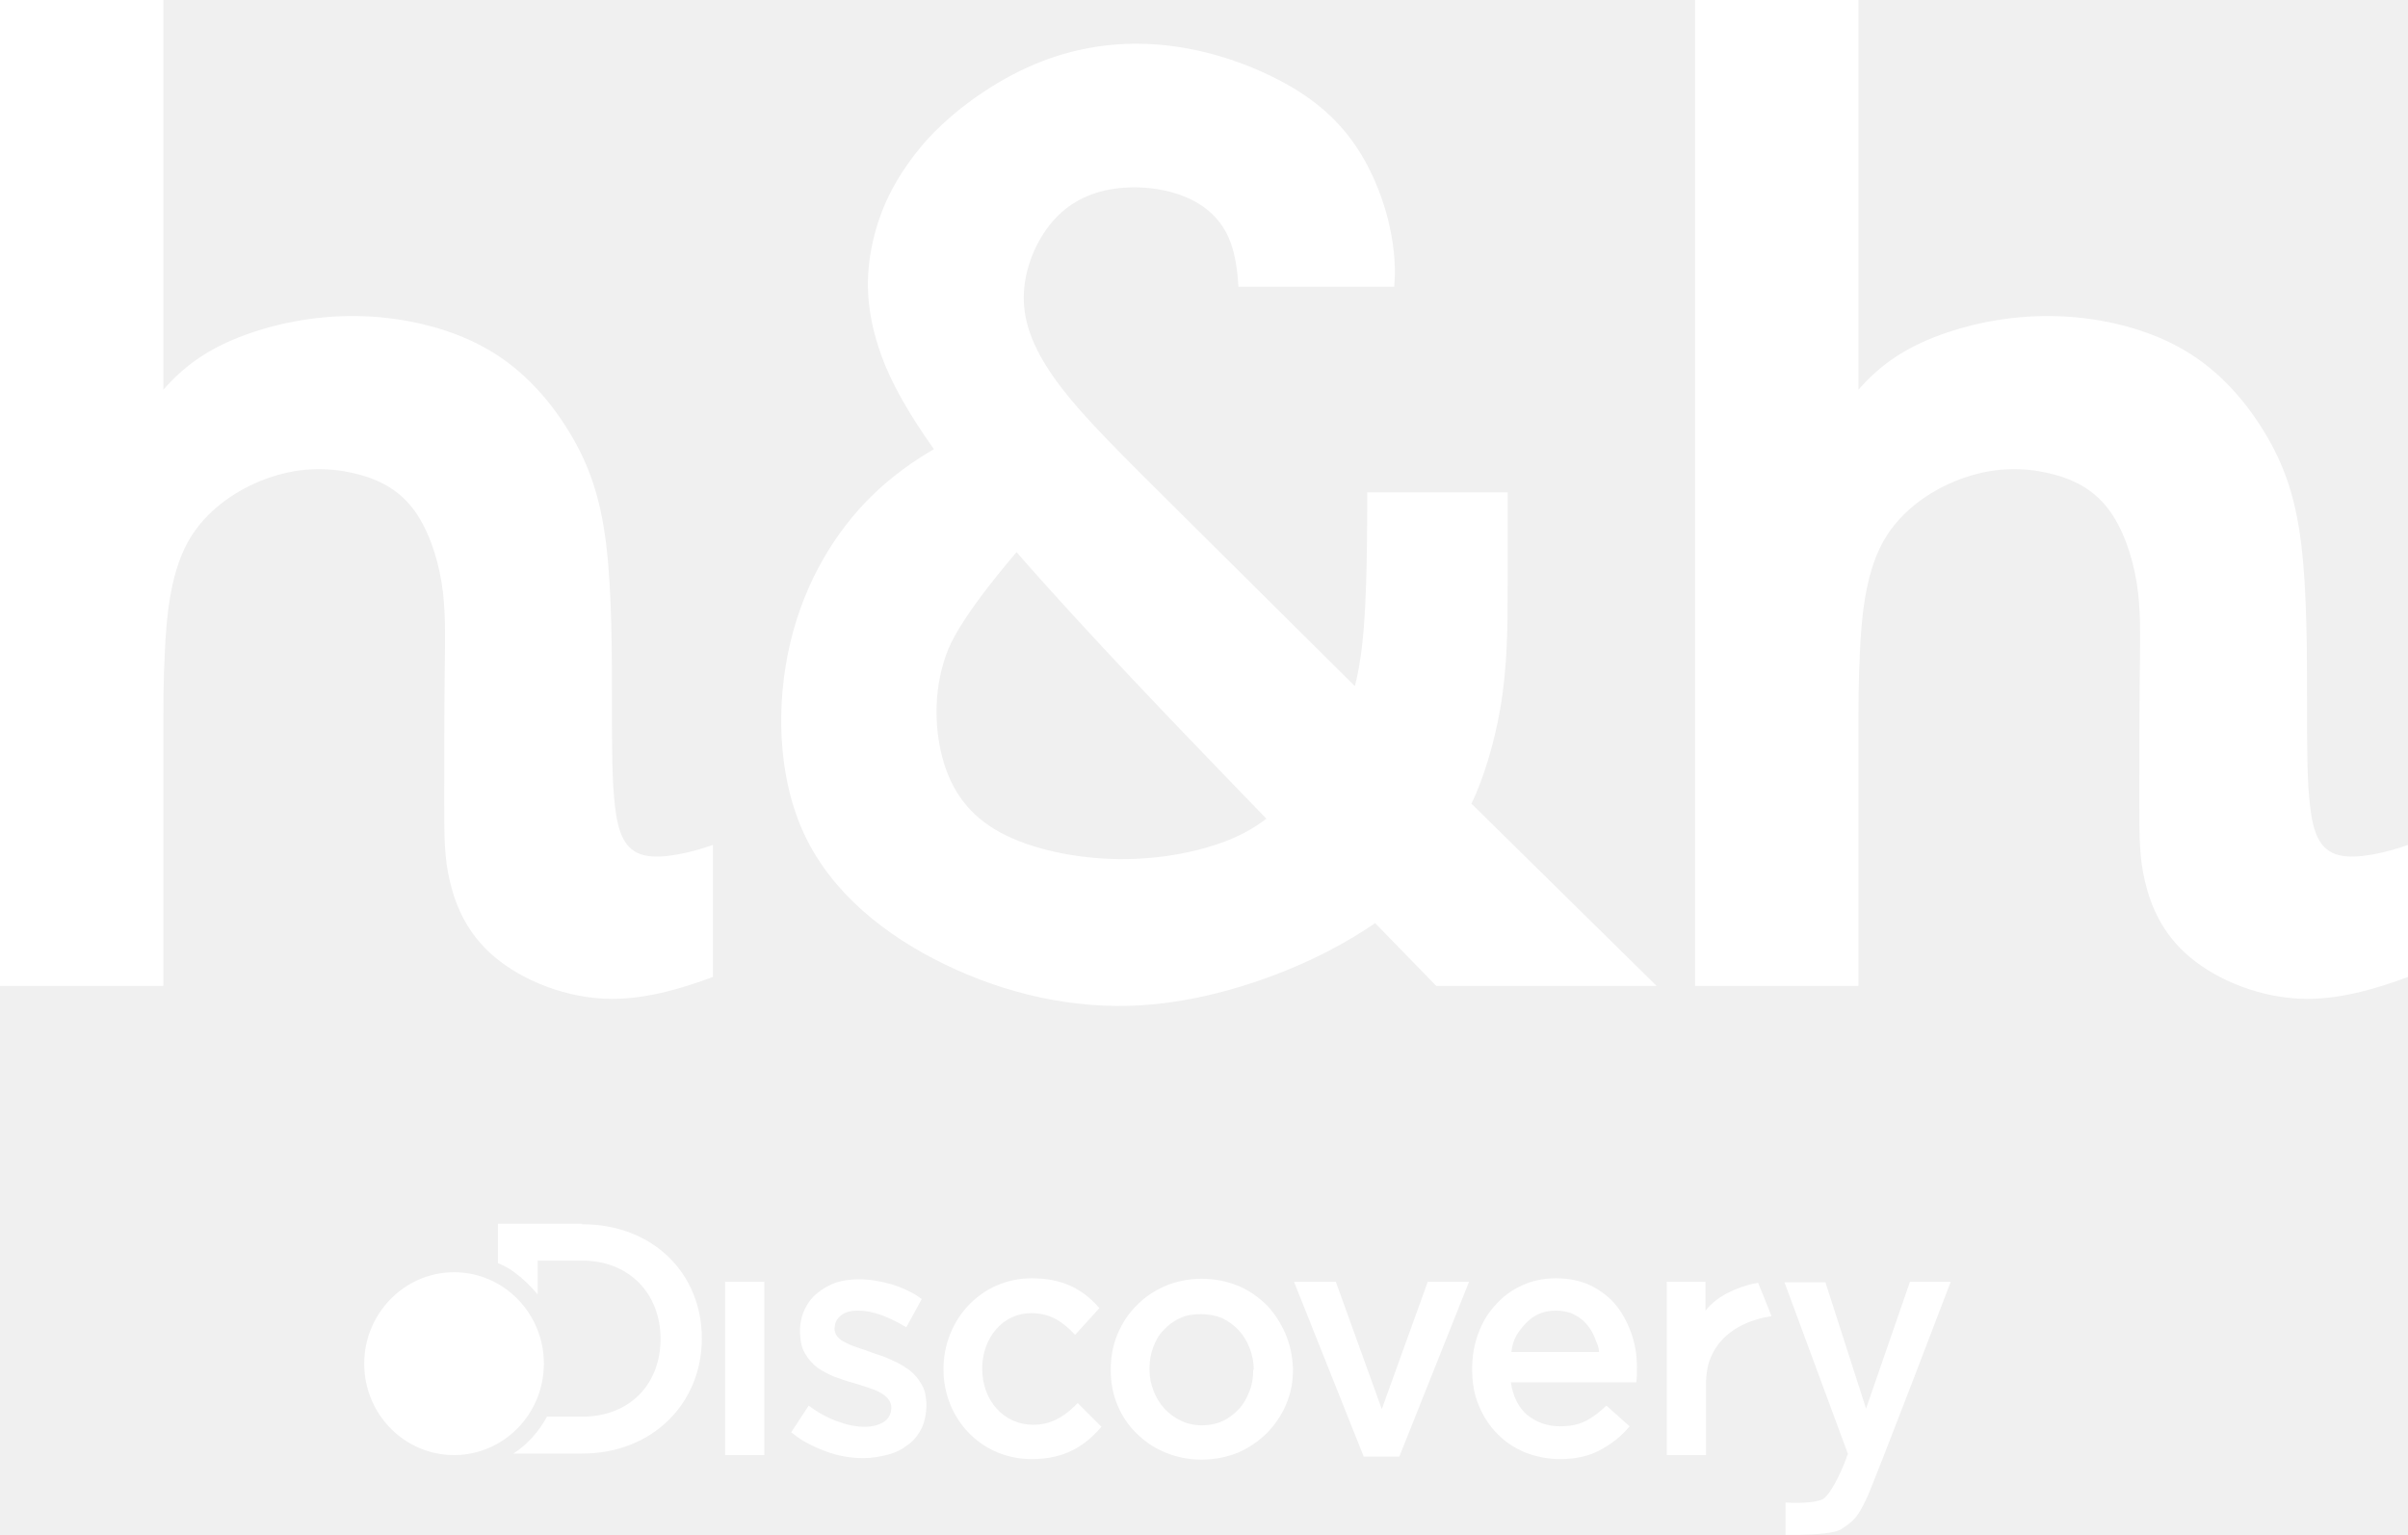
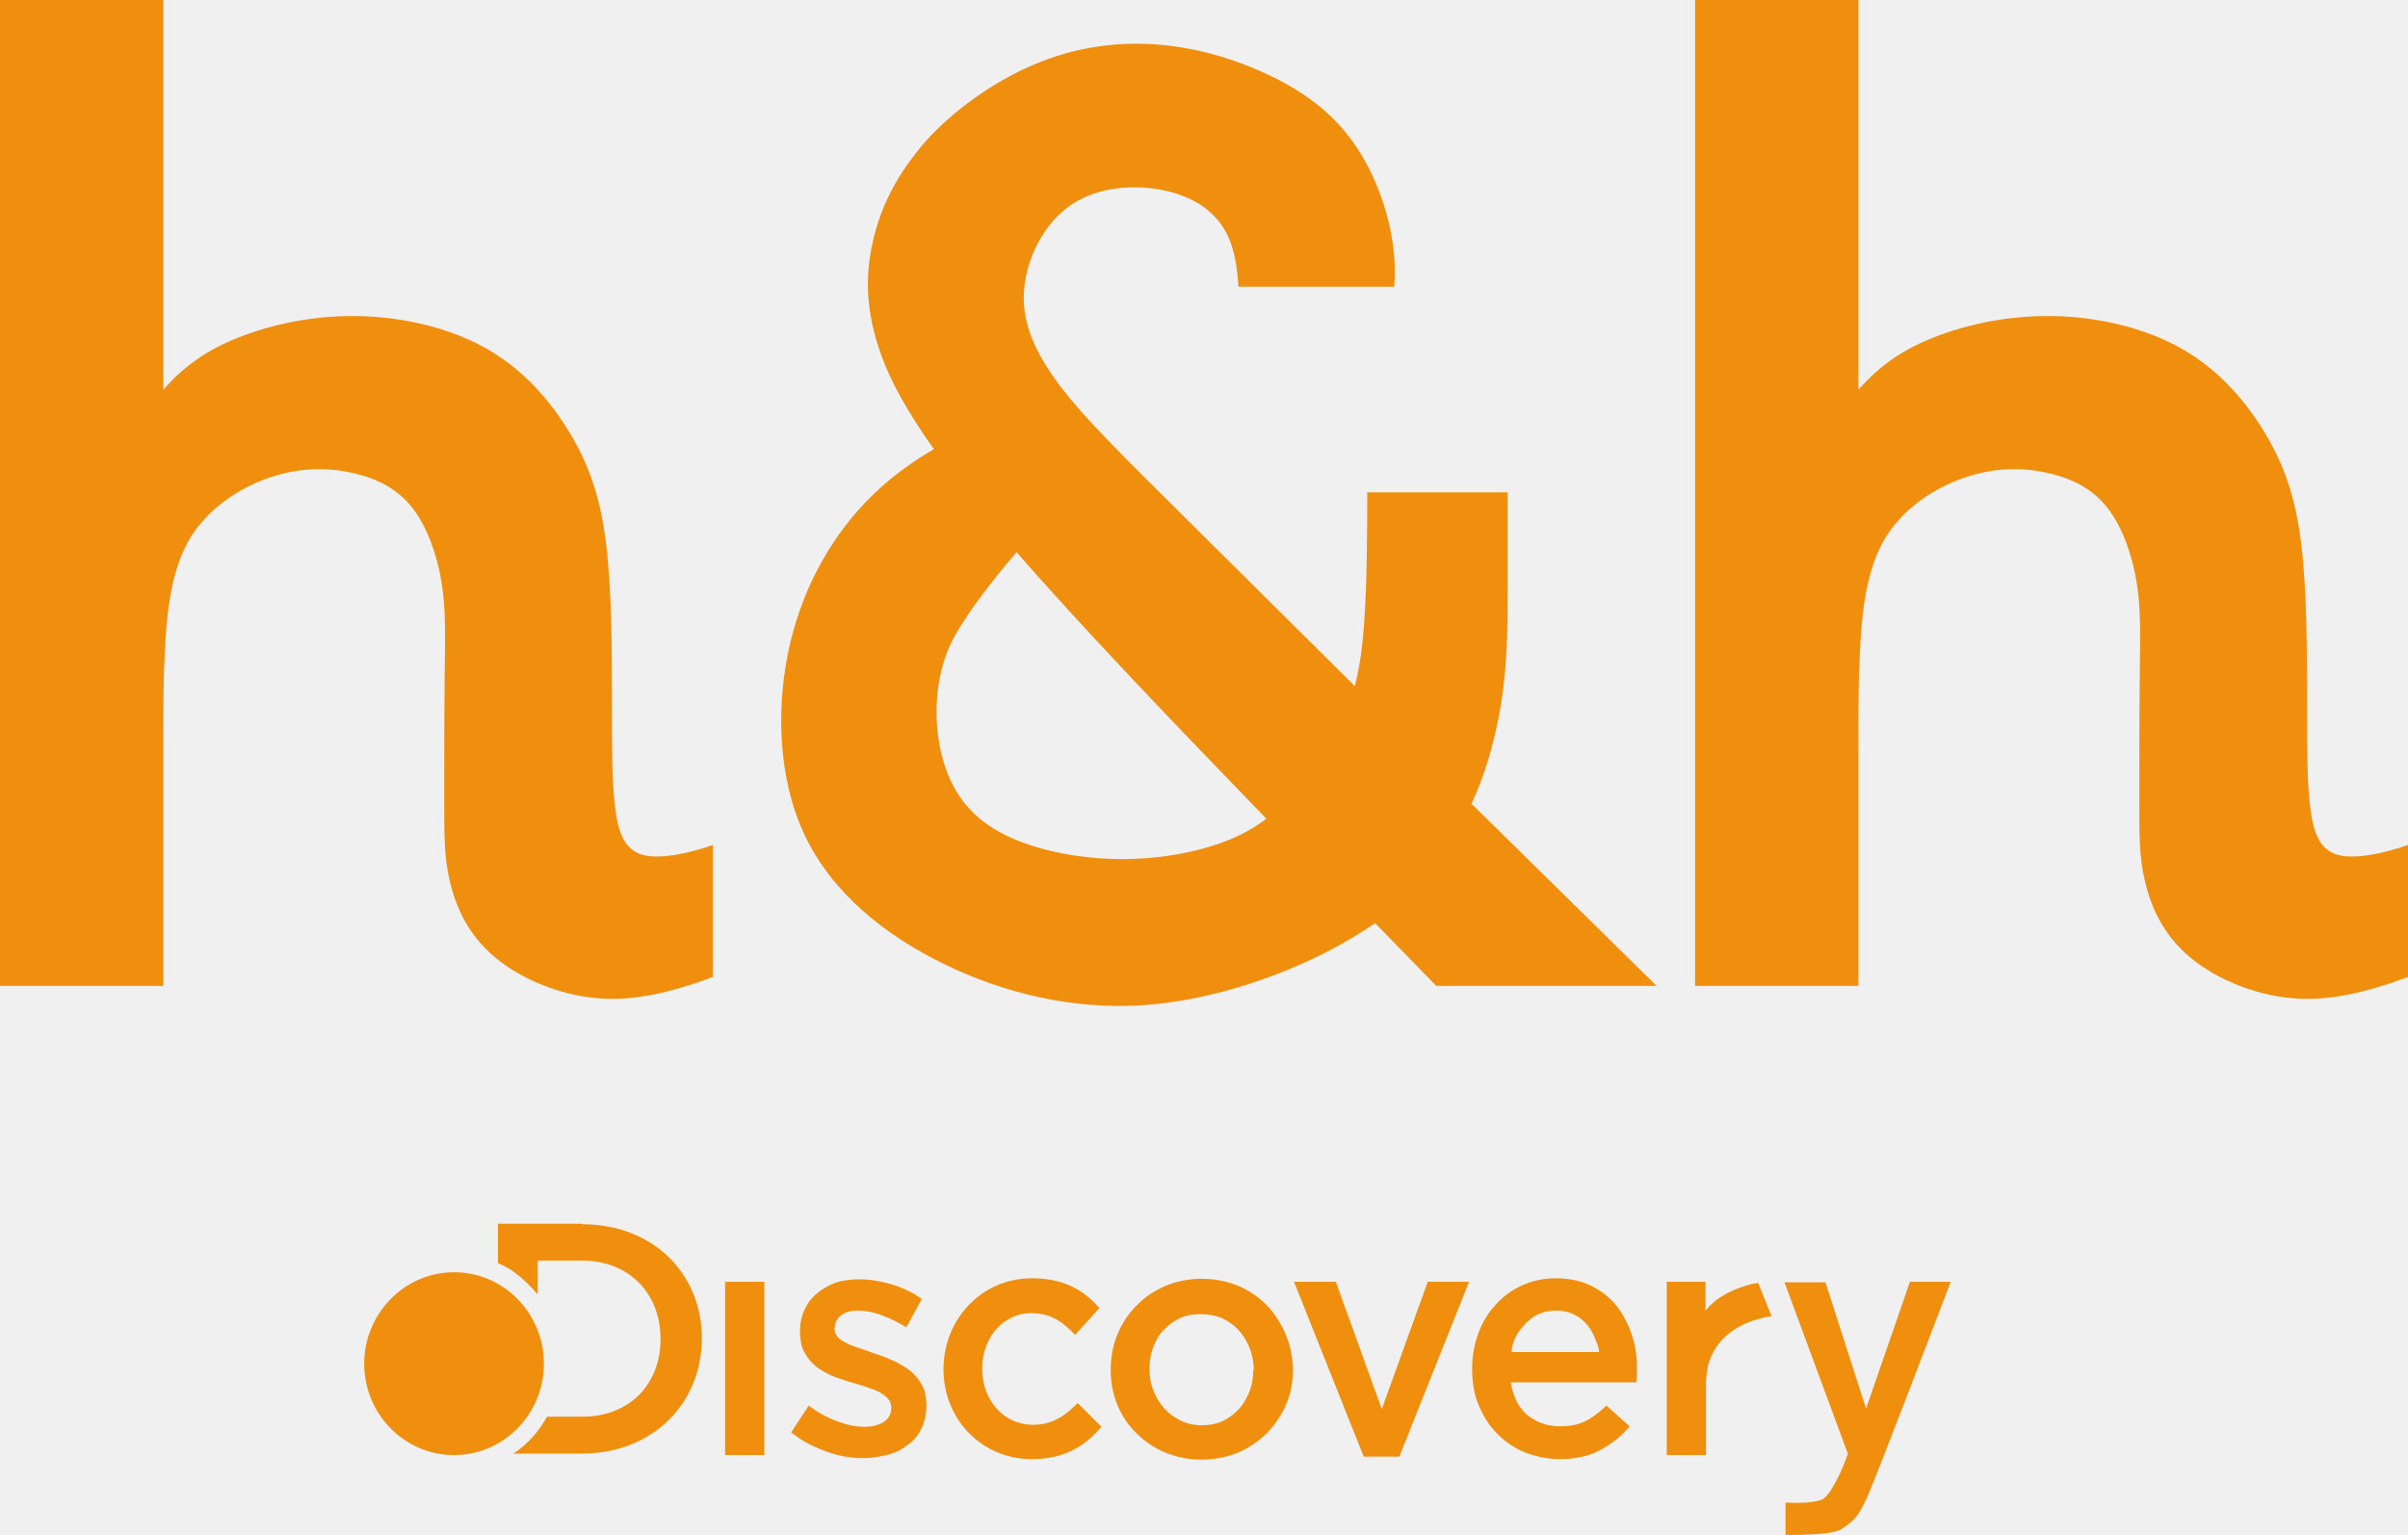
- <svg xmlns="http://www.w3.org/2000/svg" xmlns:xlink="http://www.w3.org/1999/xlink" width="259.457mm" height="165.418mm" viewBox="0 0 259.457 165.418" version="1.1" id="svg8">
+ <svg xmlns="http://www.w3.org/2000/svg" xmlns:xlink="http://www.w3.org/1999/xlink" width="259.457mm" height="165.418mm" viewBox="0 0 259.457 165.418" version="1.1" id="svg8" xml:space="preserve">
  <defs id="defs2">
    <linearGradient id="linearGradient1178">
      <stop style="stop-color:#aeb0b4;stop-opacity:1" offset="0" id="stop1174" />
      <stop style="stop-color:#e6e6e6;stop-opacity:1" offset="0.507" id="stop1182" />
      <stop style="stop-color:#b1b2b6;stop-opacity:1" offset="1" id="stop1176" />
    </linearGradient>
    <linearGradient xlink:href="#linearGradient1178" id="linearGradient1180" x1="41.429" y1="1080" x2="991.429" y2="1080" gradientUnits="userSpaceOnUse" gradientTransform="matrix(0.1913597,0,0,0.1829329,25.89211,66.87893)" />
    <style type="text/css" id="style6">
    .fil0 {fill:#1F1A17}
    .fil4 {fill:white}
    .fil2 {fill:#E51E2A}
    .fil3 {fill:white}
    .fil1 {fill:url(#id0)}
   </style>
    <linearGradient id="id0" gradientUnits="userSpaceOnUse" x1="10.222" y1="228.21" x2="214.137" y2="228.21" gradientTransform="translate(82.74173,34.42837)">
      <stop offset="0" style="stop-color:#A7B6BF" id="stop9" />
      <stop offset="0.071" style="stop-color:#AAB8C1" id="stop11" />
      <stop offset="0.212" style="stop-color:white" id="stop13" />
      <stop offset="0.369" style="stop-color:#A7B6BF" id="stop15" />
      <stop offset="0.49" style="stop-color:#A7B6BF" id="stop17" />
      <stop offset="0.612" style="stop-color:#A7B6BF" id="stop19" />
      <stop offset="0.769" style="stop-color:white" id="stop21" />
      <stop offset="0.922" style="stop-color:#AEBCC5" id="stop23" />
      <stop offset="1" style="stop-color:#A7B6BF" id="stop25" />
    </linearGradient>
    <style type="text/css" id="style6-1">
    .fil0 {fill:#1F1A17}
    .fil4 {fill:white}
    .fil2 {fill:#E51E2A}
    .fil3 {fill:white}
    .fil1 {fill:url(#id0)}
   </style>
    <style type="text/css" id="style6-8">
    .fil3 {fill:#1F1A17}
    .fil0 {fill:black}
    .fil1 {fill:white}
    .fil2 {fill:#DE3E3F}
   </style>
    <style type="text/css" id="style6-16">
    .fil0 {fill:#1F1A17}
    .fil4 {fill:white}
    .fil2 {fill:#E51E2A}
    .fil3 {fill:white}
    .fil1 {fill:url(#id0)}
   </style>
    <style type="text/css" id="style6-1-3">
    .fil0 {fill:#1F1A17}
    .fil4 {fill:white}
    .fil2 {fill:#E51E2A}
    .fil3 {fill:white}
    .fil1 {fill:url(#id0)}
   </style>
  </defs>
-   <path id="path3272" style="fill:#ffffff;fill-opacity:1" class="st0" d="M 31.856 23.846 L 31.856 219.021 L 63.496 219.021 L 63.496 172.283 C 63.496 161.786 63.496 158.913 63.781 152.934 C 64.066 146.955 64.634 137.872 68.206 131.213 C 71.778 124.554 78.352 120.32 84.346 118.288 C 90.34 116.256 95.755 116.426 100.395 117.527 C 105.035 118.628 108.901 120.66 111.773 124.442 C 114.645 128.224 116.523 133.757 117.379 139.119 C 118.235 144.481 118.07 149.674 117.987 157.435 C 117.904 165.197 117.904 175.527 117.904 182.64 C 117.904 189.752 117.904 193.645 119.009 198.386 C 120.114 203.128 122.324 208.717 127.683 213.317 C 133.041 217.917 141.549 221.529 150.249 221.585 C 157.351 221.631 164.55 219.312 169.941 217.244 L 169.941 191.112 C 165.827 192.606 160.172 193.981 156.683 193.165 C 152.706 192.234 151.547 188.453 150.967 183.401 C 150.387 178.349 150.387 172.025 150.387 162.655 C 150.387 153.285 150.386 140.869 149.253 131.471 C 148.121 122.073 145.857 115.693 142.184 109.484 C 138.51 103.275 133.428 97.236 126.523 93.115 C 119.618 88.994 110.89 86.793 102.494 86.454 C 94.097 86.115 86.031 87.639 79.264 90.179 C 73.133 92.48 68.071 95.624 63.496 100.999 L 63.496 23.846 L 31.856 23.846 z M 360.185 23.846 L 360.185 219.021 L 391.825 219.021 L 391.825 172.283 C 391.825 161.786 391.825 158.913 392.11 152.934 C 392.395 146.955 392.964 137.872 396.536 131.213 C 400.108 124.554 406.682 120.32 412.675 118.288 C 418.67 116.256 424.084 116.426 428.724 117.527 C 433.365 118.628 437.23 120.66 440.102 124.442 C 442.974 128.224 444.853 133.757 445.709 139.119 C 446.565 144.481 446.399 149.674 446.316 157.435 C 446.233 165.197 446.234 175.527 446.234 182.64 C 446.234 189.752 446.233 193.645 447.338 198.386 C 448.443 203.128 450.653 208.717 456.012 213.317 C 461.371 217.917 469.878 221.529 478.578 221.585 C 485.68 221.631 492.879 219.312 498.27 217.244 L 498.27 191.112 C 494.156 192.606 488.501 193.981 485.012 193.165 C 481.035 192.234 479.877 188.453 479.296 183.401 C 478.716 178.349 478.716 172.025 478.716 162.655 C 478.716 153.285 478.715 140.869 477.582 131.471 C 476.45 122.073 474.186 115.693 470.513 109.484 C 466.84 103.275 461.757 97.236 454.852 93.115 C 447.947 88.994 439.22 86.793 430.823 86.454 C 422.426 86.115 414.36 87.639 407.593 90.179 C 401.462 92.48 396.4 95.624 391.825 100.999 L 391.825 23.846 L 360.185 23.846 z M 252.518 32.504 C 245.444 32.426 238.21 33.815 231.066 37.098 C 222.902 40.85 214.857 47.074 209.935 53.281 C 205.013 59.488 202.304 65.337 200.898 71.783 C 199.492 78.229 199.388 85.272 202.611 94.333 C 204.467 99.55 207.739 105.554 212.748 112.767 C 208.837 115.084 204.584 118.116 200.638 122.092 C 193.724 129.057 187.787 138.836 184.955 150.97 C 182.123 163.104 182.397 177.593 187.671 189.068 C 192.944 200.543 203.216 209.004 214.915 214.791 C 226.614 220.578 239.739 223.691 252.942 222.853 C 266.144 222.015 279.424 217.225 288.896 212.256 C 292.605 210.31 295.707 208.346 298.212 206.591 L 310.048 219.021 L 352.731 219.021 L 317.161 183.236 L 316.85 182.991 C 319.157 178.149 321.266 171.076 322.431 164.221 C 323.876 155.72 323.876 147.618 323.876 139.974 L 323.876 121.314 L 296.686 121.314 C 296.682 128.813 296.64 139.243 296.083 147.177 C 295.728 152.236 295.156 156.208 294.285 159.676 C 283.605 148.83 271.073 136.126 261.324 126.242 C 248.025 112.759 241.836 106.464 237.431 100.58 C 233.025 94.695 230.403 89.221 230.168 83.646 C 229.933 78.072 232.086 72.398 235.124 68.446 C 238.163 64.495 242.084 62.267 246.725 61.378 C 251.366 60.489 256.724 60.941 261.031 62.652 C 265.338 64.364 268.592 67.335 270.219 71.854 C 271.188 74.547 271.574 77.78 271.733 80.602 L 301.915 80.602 C 302.015 79.334 302.056 78.034 302.021 76.71 C 301.806 68.588 298.954 59.689 294.697 53.103 C 290.439 46.517 284.778 42.247 278.059 38.914 C 271.341 35.581 263.567 33.185 255.54 32.626 C 254.537 32.556 253.529 32.516 252.518 32.504 z M 228.754 133.147 C 242.128 148.831 260.307 168.093 270.422 178.809 C 273.282 181.84 275.411 184.093 277.147 185.915 C 275.248 187.407 273.098 188.735 270.44 189.885 C 264.815 192.32 256.964 193.995 248.664 193.916 C 240.363 193.836 231.615 192 225.541 188.607 C 219.467 185.215 216.069 180.267 214.389 173.821 C 212.709 167.375 212.748 159.432 215.501 152.446 C 218.255 145.461 228.324 133.703 228.754 133.147 z M 128.3 266.1 L 128.3 273.9 C 129.5 274.4 130.6 275 131.6 275.8 C 133.2 277 134.7 278.5 136 280.1 L 136 273.4 L 144.6 273.4 C 153.8 273.4 159.8 280 159.8 288.9 C 159.8 297.9 153.8 304.3 144.6 304.3 L 137.8 304.3 C 136.2 307.3 134 309.8 131.3 311.6 L 144.6 311.6 C 158.3 311.6 167.8 301.6 167.8 288.8 C 167.8 276 158.4 266.2 144.6 266.2 L 144.6 266.1 L 128.3 266.1 z M 119.8 275.7 C 110.2 275.7 102.4 283.9 102.4 293.8 C 102.4 303.8 110.2 311.9 119.8 311.9 C 129.4 311.9 137.2 303.8 137.2 293.8 C 137.2 283.8 129.4 275.7 119.8 275.7 z M 231.7 276.9 C 221.9 276.9 214.6 285.1 214.6 294.9 C 214.6 304.7 221.9 312.7 231.7 312.7 C 238.1 312.7 242 310.1 245.2 306.3 L 240.6 301.6 L 239.7 302.5 C 237.5 304.6 235.1 305.9 232 305.9 C 226.2 305.9 222.1 301 222.1 294.8 C 222.1 288.7 226.1 283.8 231.6 283.8 C 235.4 283.8 237.8 285.6 240.1 288.1 L 244.8 282.8 L 243.9 281.8 C 241 278.8 237.3 276.9 231.7 276.9 z M 333.2 276.9 C 330.8 276.9 328.6 277.4 326.7 278.3 C 324.7 279.2 323 280.5 321.6 282.1 C 320.1 283.7 319 285.6 318.2 287.8 C 317.4 290 317 292.3 317 294.8 L 317 294.9 C 317 297.5 317.4 300 318.3 302.1 C 319.2 304.3 320.4 306.2 321.9 307.7 C 323.4 309.3 325.2 310.5 327.3 311.4 C 329.4 312.2 331.6 312.7 334 312.7 C 337 312.7 339.7 312.1 341.8 310.9 C 344 309.7 345.9 308.2 347.5 306.2 L 343 302.1 C 341.7 303.4 340.3 304.5 338.9 305.2 C 337.5 305.9 335.9 306.2 334 306.2 C 331.5 306.2 329.5 305.4 327.7 304 C 326 302.5 324.9 300.3 324.5 297.5 L 348.8 297.5 C 348.8 297.1 348.9 296.7 348.9 296.4 L 348.9 295.3 C 349 292.9 348.7 290.5 348 288.3 C 347.3 286.1 346.3 284.1 345 282.4 C 343.7 280.7 342 279.4 340.1 278.4 C 338.1 277.4 335.8 276.9 333.2 276.9 z M 264.6 277 C 262.1 277 259.7 277.5 257.6 278.4 C 255.4 279.4 253.6 280.6 252 282.3 C 250.4 283.9 249.2 285.8 248.3 288 C 247.4 290.2 247 292.5 247 295 L 247 295.1 C 247 297.5 247.4 299.8 248.3 302 C 249.2 304.2 250.4 306 252 307.6 C 253.6 309.2 255.4 310.5 257.6 311.4 C 259.7 312.3 262.1 312.8 264.6 312.8 C 267.1 312.8 269.5 312.3 271.7 311.4 C 273.9 310.4 275.7 309.1 277.3 307.5 C 278.8 305.9 280.1 304 281 301.8 C 281.9 299.6 282.3 297.4 282.3 294.9 L 282.3 294.8 C 282.2 292.2 281.7 289.9 280.8 287.8 C 279.9 285.7 278.7 283.8 277.2 282.2 C 275.6 280.6 273.8 279.3 271.7 278.4 C 269.5 277.5 267.2 277 264.6 277 z M 198.3 277.1 C 196.7 277.1 195.2 277.3 193.9 277.7 C 192.5 278.2 191.3 278.9 190.2 279.8 C 189.1 280.7 188.3 281.8 187.7 283.1 C 187.1 284.4 186.8 285.9 186.8 287.5 L 186.8 287.6 L 186.9 288.8 C 187 290 187.3 291 187.8 291.8 C 188.4 292.9 189.2 293.8 190.2 294.6 C 191.2 295.3 192.3 295.9 193.5 296.4 C 194.7 296.8 195.9 297.3 197.1 297.6 C 198.1 297.9 199 298.2 199.9 298.5 C 200.8 298.8 201.6 299.1 202.3 299.5 C 203 299.9 203.5 300.3 203.9 300.8 C 204.3 301.3 204.5 301.9 204.5 302.5 L 204.5 302.6 L 204.4 303.4 C 204.2 304.2 203.8 304.8 203.1 305.3 C 202.2 305.9 200.9 306.3 199.3 306.3 C 197.6 306.3 195.8 305.9 194 305.2 C 192.1 304.5 190.3 303.5 188.5 302.1 L 185.1 307.4 L 186.7 308.6 C 188.3 309.7 190.1 310.5 191.9 311.2 C 194.3 312.1 196.7 312.5 199.1 312.5 C 200.8 312.5 202.4 312.2 203.9 311.8 C 205.4 311.4 206.7 310.7 207.8 309.8 C 208.9 309 209.8 307.8 210.4 306.5 C 211 305.2 211.3 303.6 211.3 301.8 L 211.3 301.7 L 211.2 300.6 C 211.1 299.5 210.8 298.6 210.3 297.8 C 209.7 296.7 208.9 295.8 207.9 295 C 206.9 294.3 205.8 293.6 204.6 293.1 C 203.4 292.5 202.2 292.1 201 291.7 C 200 291.3 199.1 291 198.2 290.7 C 197.3 290.4 196.5 290.1 195.8 289.7 C 195.1 289.4 194.5 289 194.1 288.5 C 193.7 288 193.5 287.5 193.5 286.9 L 193.5 286.8 L 193.6 286.1 C 193.7 285.4 194.1 284.8 194.7 284.3 C 195.5 283.6 196.6 283.3 198.1 283.3 C 199.5 283.3 201 283.6 202.6 284.2 C 204.2 284.8 205.8 285.6 207.4 286.6 L 210.4 281 L 209.1 280.1 C 207.7 279.3 206.2 278.6 204.6 278.1 C 202.5 277.5 200.4 277.1 198.3 277.1 z M 172.3 277.6 L 172.3 311.9 L 179.9 311.9 L 179.9 277.6 L 172.3 277.6 z M 282.5 277.6 L 296 312.2 L 302.9 312.2 L 316.4 277.6 L 308.4 277.6 L 299.5 302.8 L 290.6 277.6 L 282.5 277.6 z M 354.7 277.6 L 354.7 311.9 L 362.3 311.9 L 362.3 298.9 L 362.3 297.2 C 362.4 295.6 362.6 294.1 363.1 292.9 C 365.4 286.7 371.7 284.9 375 284.4 L 372.4 277.8 L 371.3 278 C 368.6 278.7 364.7 280.1 362.2 283.3 L 362.2 277.6 L 354.7 277.6 z M 385.4 277.6 L 385.4 277.7 L 377.5 277.7 L 389.8 311.7 L 389.7 311.9 L 389.6 312.1 C 389.3 313.2 387 319.1 385 320.6 C 383.2 321.5 379.2 321.4 377.7 321.3 L 377.7 327.7 L 380.2 327.7 C 383.2 327.6 387.1 327.5 388.6 326.5 C 391.1 324.8 391.7 324.1 393.4 320.5 C 395.2 316.5 409.7 277.6 409.7 277.6 L 401.8 277.6 L 393.3 302.7 L 385.4 277.6 z M 333.2 283.3 C 334.4 283.3 335.6 283.5 336.6 284 C 337.6 284.5 338.4 285.1 339.1 285.9 C 339.8 286.7 340.4 287.7 340.8 288.8 C 341.2 289.9 341.5 290.3 341.6 291.5 L 324.6 291.5 C 324.9 288.8 325.9 287.5 327.4 285.8 C 329 284.1 330.9 283.3 333.2 283.3 z M 264.5 284 C 266 284 267.4 284.3 268.6 284.8 C 269.8 285.4 270.9 286.2 271.8 287.2 C 272.7 288.2 273.4 289.4 273.9 290.7 C 274.4 292 274.7 293.5 274.7 295 L 274.6 295 C 274.6 296.5 274.4 297.9 273.9 299.2 C 273.4 300.5 272.8 301.7 271.9 302.7 C 271 303.7 270 304.5 268.8 305.1 C 267.6 305.7 266.2 306 264.6 306 C 263.2 306 261.8 305.7 260.6 305.1 C 259.4 304.5 258.3 303.7 257.4 302.7 C 256.5 301.7 255.8 300.5 255.3 299.2 C 254.8 297.9 254.5 296.5 254.5 295 L 254.5 294.9 C 254.5 293.4 254.7 292 255.2 290.6 C 255.7 289.3 256.3 288.1 257.2 287.2 C 258.1 286.2 259.1 285.4 260.4 284.8 C 261.6 284.2 263 284 264.5 284 z " transform="matrix(0.5562789,0,0,0.5443998,-17.72081,-12.98149)" />
+   <path id="path3272" style="fill:#f08e0d;fill-opacity:1" class="st0" d="M 31.856 23.846 L 31.856 219.021 L 63.496 219.021 L 63.496 172.283 C 63.496 161.786 63.496 158.913 63.781 152.934 C 64.066 146.955 64.634 137.872 68.206 131.213 C 71.778 124.554 78.352 120.32 84.346 118.288 C 90.34 116.256 95.755 116.426 100.395 117.527 C 105.035 118.628 108.901 120.66 111.773 124.442 C 114.645 128.224 116.523 133.757 117.379 139.119 C 118.235 144.481 118.07 149.674 117.987 157.435 C 117.904 165.197 117.904 175.527 117.904 182.64 C 117.904 189.752 117.904 193.645 119.009 198.386 C 120.114 203.128 122.324 208.717 127.683 213.317 C 133.041 217.917 141.549 221.529 150.249 221.585 C 157.351 221.631 164.55 219.312 169.941 217.244 L 169.941 191.112 C 165.827 192.606 160.172 193.981 156.683 193.165 C 152.706 192.234 151.547 188.453 150.967 183.401 C 150.387 178.349 150.387 172.025 150.387 162.655 C 150.387 153.285 150.386 140.869 149.253 131.471 C 148.121 122.073 145.857 115.693 142.184 109.484 C 138.51 103.275 133.428 97.236 126.523 93.115 C 119.618 88.994 110.89 86.793 102.494 86.454 C 94.097 86.115 86.031 87.639 79.264 90.179 C 73.133 92.48 68.071 95.624 63.496 100.999 L 63.496 23.846 L 31.856 23.846 z M 360.185 23.846 L 360.185 219.021 L 391.825 219.021 L 391.825 172.283 C 391.825 161.786 391.825 158.913 392.11 152.934 C 392.395 146.955 392.964 137.872 396.536 131.213 C 400.108 124.554 406.682 120.32 412.675 118.288 C 418.67 116.256 424.084 116.426 428.724 117.527 C 433.365 118.628 437.23 120.66 440.102 124.442 C 442.974 128.224 444.853 133.757 445.709 139.119 C 446.565 144.481 446.399 149.674 446.316 157.435 C 446.233 165.197 446.234 175.527 446.234 182.64 C 446.234 189.752 446.233 193.645 447.338 198.386 C 448.443 203.128 450.653 208.717 456.012 213.317 C 461.371 217.917 469.878 221.529 478.578 221.585 C 485.68 221.631 492.879 219.312 498.27 217.244 L 498.27 191.112 C 494.156 192.606 488.501 193.981 485.012 193.165 C 481.035 192.234 479.877 188.453 479.296 183.401 C 478.716 178.349 478.716 172.025 478.716 162.655 C 478.716 153.285 478.715 140.869 477.582 131.471 C 476.45 122.073 474.186 115.693 470.513 109.484 C 466.84 103.275 461.757 97.236 454.852 93.115 C 447.947 88.994 439.22 86.793 430.823 86.454 C 422.426 86.115 414.36 87.639 407.593 90.179 C 401.462 92.48 396.4 95.624 391.825 100.999 L 391.825 23.846 L 360.185 23.846 z M 252.518 32.504 C 245.444 32.426 238.21 33.815 231.066 37.098 C 222.902 40.85 214.857 47.074 209.935 53.281 C 205.013 59.488 202.304 65.337 200.898 71.783 C 199.492 78.229 199.388 85.272 202.611 94.333 C 204.467 99.55 207.739 105.554 212.748 112.767 C 208.837 115.084 204.584 118.116 200.638 122.092 C 193.724 129.057 187.787 138.836 184.955 150.97 C 182.123 163.104 182.397 177.593 187.671 189.068 C 192.944 200.543 203.216 209.004 214.915 214.791 C 226.614 220.578 239.739 223.691 252.942 222.853 C 266.144 222.015 279.424 217.225 288.896 212.256 C 292.605 210.31 295.707 208.346 298.212 206.591 L 310.048 219.021 L 352.731 219.021 L 317.161 183.236 L 316.85 182.991 C 319.157 178.149 321.266 171.076 322.431 164.221 C 323.876 155.72 323.876 147.618 323.876 139.974 L 323.876 121.314 L 296.686 121.314 C 296.682 128.813 296.64 139.243 296.083 147.177 C 295.728 152.236 295.156 156.208 294.285 159.676 C 283.605 148.83 271.073 136.126 261.324 126.242 C 248.025 112.759 241.836 106.464 237.431 100.58 C 233.025 94.695 230.403 89.221 230.168 83.646 C 229.933 78.072 232.086 72.398 235.124 68.446 C 238.163 64.495 242.084 62.267 246.725 61.378 C 251.366 60.489 256.724 60.941 261.031 62.652 C 265.338 64.364 268.592 67.335 270.219 71.854 C 271.188 74.547 271.574 77.78 271.733 80.602 L 301.915 80.602 C 302.015 79.334 302.056 78.034 302.021 76.71 C 301.806 68.588 298.954 59.689 294.697 53.103 C 290.439 46.517 284.778 42.247 278.059 38.914 C 271.341 35.581 263.567 33.185 255.54 32.626 C 254.537 32.556 253.529 32.516 252.518 32.504 z M 228.754 133.147 C 242.128 148.831 260.307 168.093 270.422 178.809 C 273.282 181.84 275.411 184.093 277.147 185.915 C 275.248 187.407 273.098 188.735 270.44 189.885 C 264.815 192.32 256.964 193.995 248.664 193.916 C 240.363 193.836 231.615 192 225.541 188.607 C 219.467 185.215 216.069 180.267 214.389 173.821 C 212.709 167.375 212.748 159.432 215.501 152.446 C 218.255 145.461 228.324 133.703 228.754 133.147 z M 128.3 266.1 L 128.3 273.9 C 129.5 274.4 130.6 275 131.6 275.8 C 133.2 277 134.7 278.5 136 280.1 L 136 273.4 L 144.6 273.4 C 153.8 273.4 159.8 280 159.8 288.9 C 159.8 297.9 153.8 304.3 144.6 304.3 L 137.8 304.3 C 136.2 307.3 134 309.8 131.3 311.6 L 144.6 311.6 C 158.3 311.6 167.8 301.6 167.8 288.8 C 167.8 276 158.4 266.2 144.6 266.2 L 144.6 266.1 L 128.3 266.1 z M 119.8 275.7 C 110.2 275.7 102.4 283.9 102.4 293.8 C 102.4 303.8 110.2 311.9 119.8 311.9 C 129.4 311.9 137.2 303.8 137.2 293.8 C 137.2 283.8 129.4 275.7 119.8 275.7 z M 231.7 276.9 C 221.9 276.9 214.6 285.1 214.6 294.9 C 214.6 304.7 221.9 312.7 231.7 312.7 C 238.1 312.7 242 310.1 245.2 306.3 L 240.6 301.6 L 239.7 302.5 C 237.5 304.6 235.1 305.9 232 305.9 C 226.2 305.9 222.1 301 222.1 294.8 C 222.1 288.7 226.1 283.8 231.6 283.8 C 235.4 283.8 237.8 285.6 240.1 288.1 L 244.8 282.8 L 243.9 281.8 C 241 278.8 237.3 276.9 231.7 276.9 z M 333.2 276.9 C 330.8 276.9 328.6 277.4 326.7 278.3 C 324.7 279.2 323 280.5 321.6 282.1 C 320.1 283.7 319 285.6 318.2 287.8 C 317.4 290 317 292.3 317 294.8 L 317 294.9 C 317 297.5 317.4 300 318.3 302.1 C 319.2 304.3 320.4 306.2 321.9 307.7 C 323.4 309.3 325.2 310.5 327.3 311.4 C 329.4 312.2 331.6 312.7 334 312.7 C 337 312.7 339.7 312.1 341.8 310.9 C 344 309.7 345.9 308.2 347.5 306.2 L 343 302.1 C 341.7 303.4 340.3 304.5 338.9 305.2 C 337.5 305.9 335.9 306.2 334 306.2 C 331.5 306.2 329.5 305.4 327.7 304 C 326 302.5 324.9 300.3 324.5 297.5 L 348.8 297.5 C 348.8 297.1 348.9 296.7 348.9 296.4 L 348.9 295.3 C 349 292.9 348.7 290.5 348 288.3 C 347.3 286.1 346.3 284.1 345 282.4 C 343.7 280.7 342 279.4 340.1 278.4 C 338.1 277.4 335.8 276.9 333.2 276.9 z M 264.6 277 C 262.1 277 259.7 277.5 257.6 278.4 C 255.4 279.4 253.6 280.6 252 282.3 C 250.4 283.9 249.2 285.8 248.3 288 C 247.4 290.2 247 292.5 247 295 L 247 295.1 C 247 297.5 247.4 299.8 248.3 302 C 249.2 304.2 250.4 306 252 307.6 C 253.6 309.2 255.4 310.5 257.6 311.4 C 259.7 312.3 262.1 312.8 264.6 312.8 C 267.1 312.8 269.5 312.3 271.7 311.4 C 273.9 310.4 275.7 309.1 277.3 307.5 C 278.8 305.9 280.1 304 281 301.8 C 281.9 299.6 282.3 297.4 282.3 294.9 L 282.3 294.8 C 282.2 292.2 281.7 289.9 280.8 287.8 C 279.9 285.7 278.7 283.8 277.2 282.2 C 275.6 280.6 273.8 279.3 271.7 278.4 C 269.5 277.5 267.2 277 264.6 277 z M 198.3 277.1 C 196.7 277.1 195.2 277.3 193.9 277.7 C 192.5 278.2 191.3 278.9 190.2 279.8 C 189.1 280.7 188.3 281.8 187.7 283.1 C 187.1 284.4 186.8 285.9 186.8 287.5 L 186.8 287.6 L 186.9 288.8 C 187 290 187.3 291 187.8 291.8 C 188.4 292.9 189.2 293.8 190.2 294.6 C 191.2 295.3 192.3 295.9 193.5 296.4 C 194.7 296.8 195.9 297.3 197.1 297.6 C 198.1 297.9 199 298.2 199.9 298.5 C 200.8 298.8 201.6 299.1 202.3 299.5 C 203 299.9 203.5 300.3 203.9 300.8 C 204.3 301.3 204.5 301.9 204.5 302.5 L 204.5 302.6 L 204.4 303.4 C 204.2 304.2 203.8 304.8 203.1 305.3 C 202.2 305.9 200.9 306.3 199.3 306.3 C 197.6 306.3 195.8 305.9 194 305.2 C 192.1 304.5 190.3 303.5 188.5 302.1 L 185.1 307.4 L 186.7 308.6 C 188.3 309.7 190.1 310.5 191.9 311.2 C 194.3 312.1 196.7 312.5 199.1 312.5 C 200.8 312.5 202.4 312.2 203.9 311.8 C 205.4 311.4 206.7 310.7 207.8 309.8 C 208.9 309 209.8 307.8 210.4 306.5 C 211 305.2 211.3 303.6 211.3 301.8 L 211.3 301.7 L 211.2 300.6 C 211.1 299.5 210.8 298.6 210.3 297.8 C 209.7 296.7 208.9 295.8 207.9 295 C 206.9 294.3 205.8 293.6 204.6 293.1 C 203.4 292.5 202.2 292.1 201 291.7 C 200 291.3 199.1 291 198.2 290.7 C 197.3 290.4 196.5 290.1 195.8 289.7 C 195.1 289.4 194.5 289 194.1 288.5 C 193.7 288 193.5 287.5 193.5 286.9 L 193.5 286.8 L 193.6 286.1 C 193.7 285.4 194.1 284.8 194.7 284.3 C 195.5 283.6 196.6 283.3 198.1 283.3 C 199.5 283.3 201 283.6 202.6 284.2 C 204.2 284.8 205.8 285.6 207.4 286.6 L 210.4 281 L 209.1 280.1 C 207.7 279.3 206.2 278.6 204.6 278.1 C 202.5 277.5 200.4 277.1 198.3 277.1 z M 172.3 277.6 L 172.3 311.9 L 179.9 311.9 L 179.9 277.6 L 172.3 277.6 z M 282.5 277.6 L 296 312.2 L 302.9 312.2 L 316.4 277.6 L 308.4 277.6 L 299.5 302.8 L 290.6 277.6 L 282.5 277.6 z M 354.7 277.6 L 354.7 311.9 L 362.3 311.9 L 362.3 298.9 L 362.3 297.2 C 362.4 295.6 362.6 294.1 363.1 292.9 C 365.4 286.7 371.7 284.9 375 284.4 L 372.4 277.8 L 371.3 278 C 368.6 278.7 364.7 280.1 362.2 283.3 L 362.2 277.6 L 354.7 277.6 z M 385.4 277.6 L 385.4 277.7 L 377.5 277.7 L 389.8 311.7 L 389.7 311.9 L 389.6 312.1 C 389.3 313.2 387 319.1 385 320.6 C 383.2 321.5 379.2 321.4 377.7 321.3 L 377.7 327.7 L 380.2 327.7 C 383.2 327.6 387.1 327.5 388.6 326.5 C 391.1 324.8 391.7 324.1 393.4 320.5 C 395.2 316.5 409.7 277.6 409.7 277.6 L 401.8 277.6 L 393.3 302.7 L 385.4 277.6 z M 333.2 283.3 C 334.4 283.3 335.6 283.5 336.6 284 C 337.6 284.5 338.4 285.1 339.1 285.9 C 339.8 286.7 340.4 287.7 340.8 288.8 C 341.2 289.9 341.5 290.3 341.6 291.5 L 324.6 291.5 C 324.9 288.8 325.9 287.5 327.4 285.8 C 329 284.1 330.9 283.3 333.2 283.3 z M 264.5 284 C 266 284 267.4 284.3 268.6 284.8 C 269.8 285.4 270.9 286.2 271.8 287.2 C 272.7 288.2 273.4 289.4 273.9 290.7 C 274.4 292 274.7 293.5 274.7 295 L 274.6 295 C 274.6 296.5 274.4 297.9 273.9 299.2 C 273.4 300.5 272.8 301.7 271.9 302.7 C 271 303.7 270 304.5 268.8 305.1 C 267.6 305.7 266.2 306 264.6 306 C 263.2 306 261.8 305.7 260.6 305.1 C 259.4 304.5 258.3 303.7 257.4 302.7 C 256.5 301.7 255.8 300.5 255.3 299.2 C 254.8 297.9 254.5 296.5 254.5 295 L 254.5 294.9 C 254.5 293.4 254.7 292 255.2 290.6 C 255.7 289.3 256.3 288.1 257.2 287.2 C 258.1 286.2 259.1 285.4 260.4 284.8 C 261.6 284.2 263 284 264.5 284 z " transform="matrix(0.5562789,0,0,0.5443998,-17.72081,-12.98149)" />
  <style type="text/css" id="style3265">
	.st0{fill-rule:evenodd;clip-rule:evenodd;fill:#999999;}
	.st1{fill-rule:evenodd;clip-rule:evenodd;fill:#FF9000;}
</style>
</svg>
